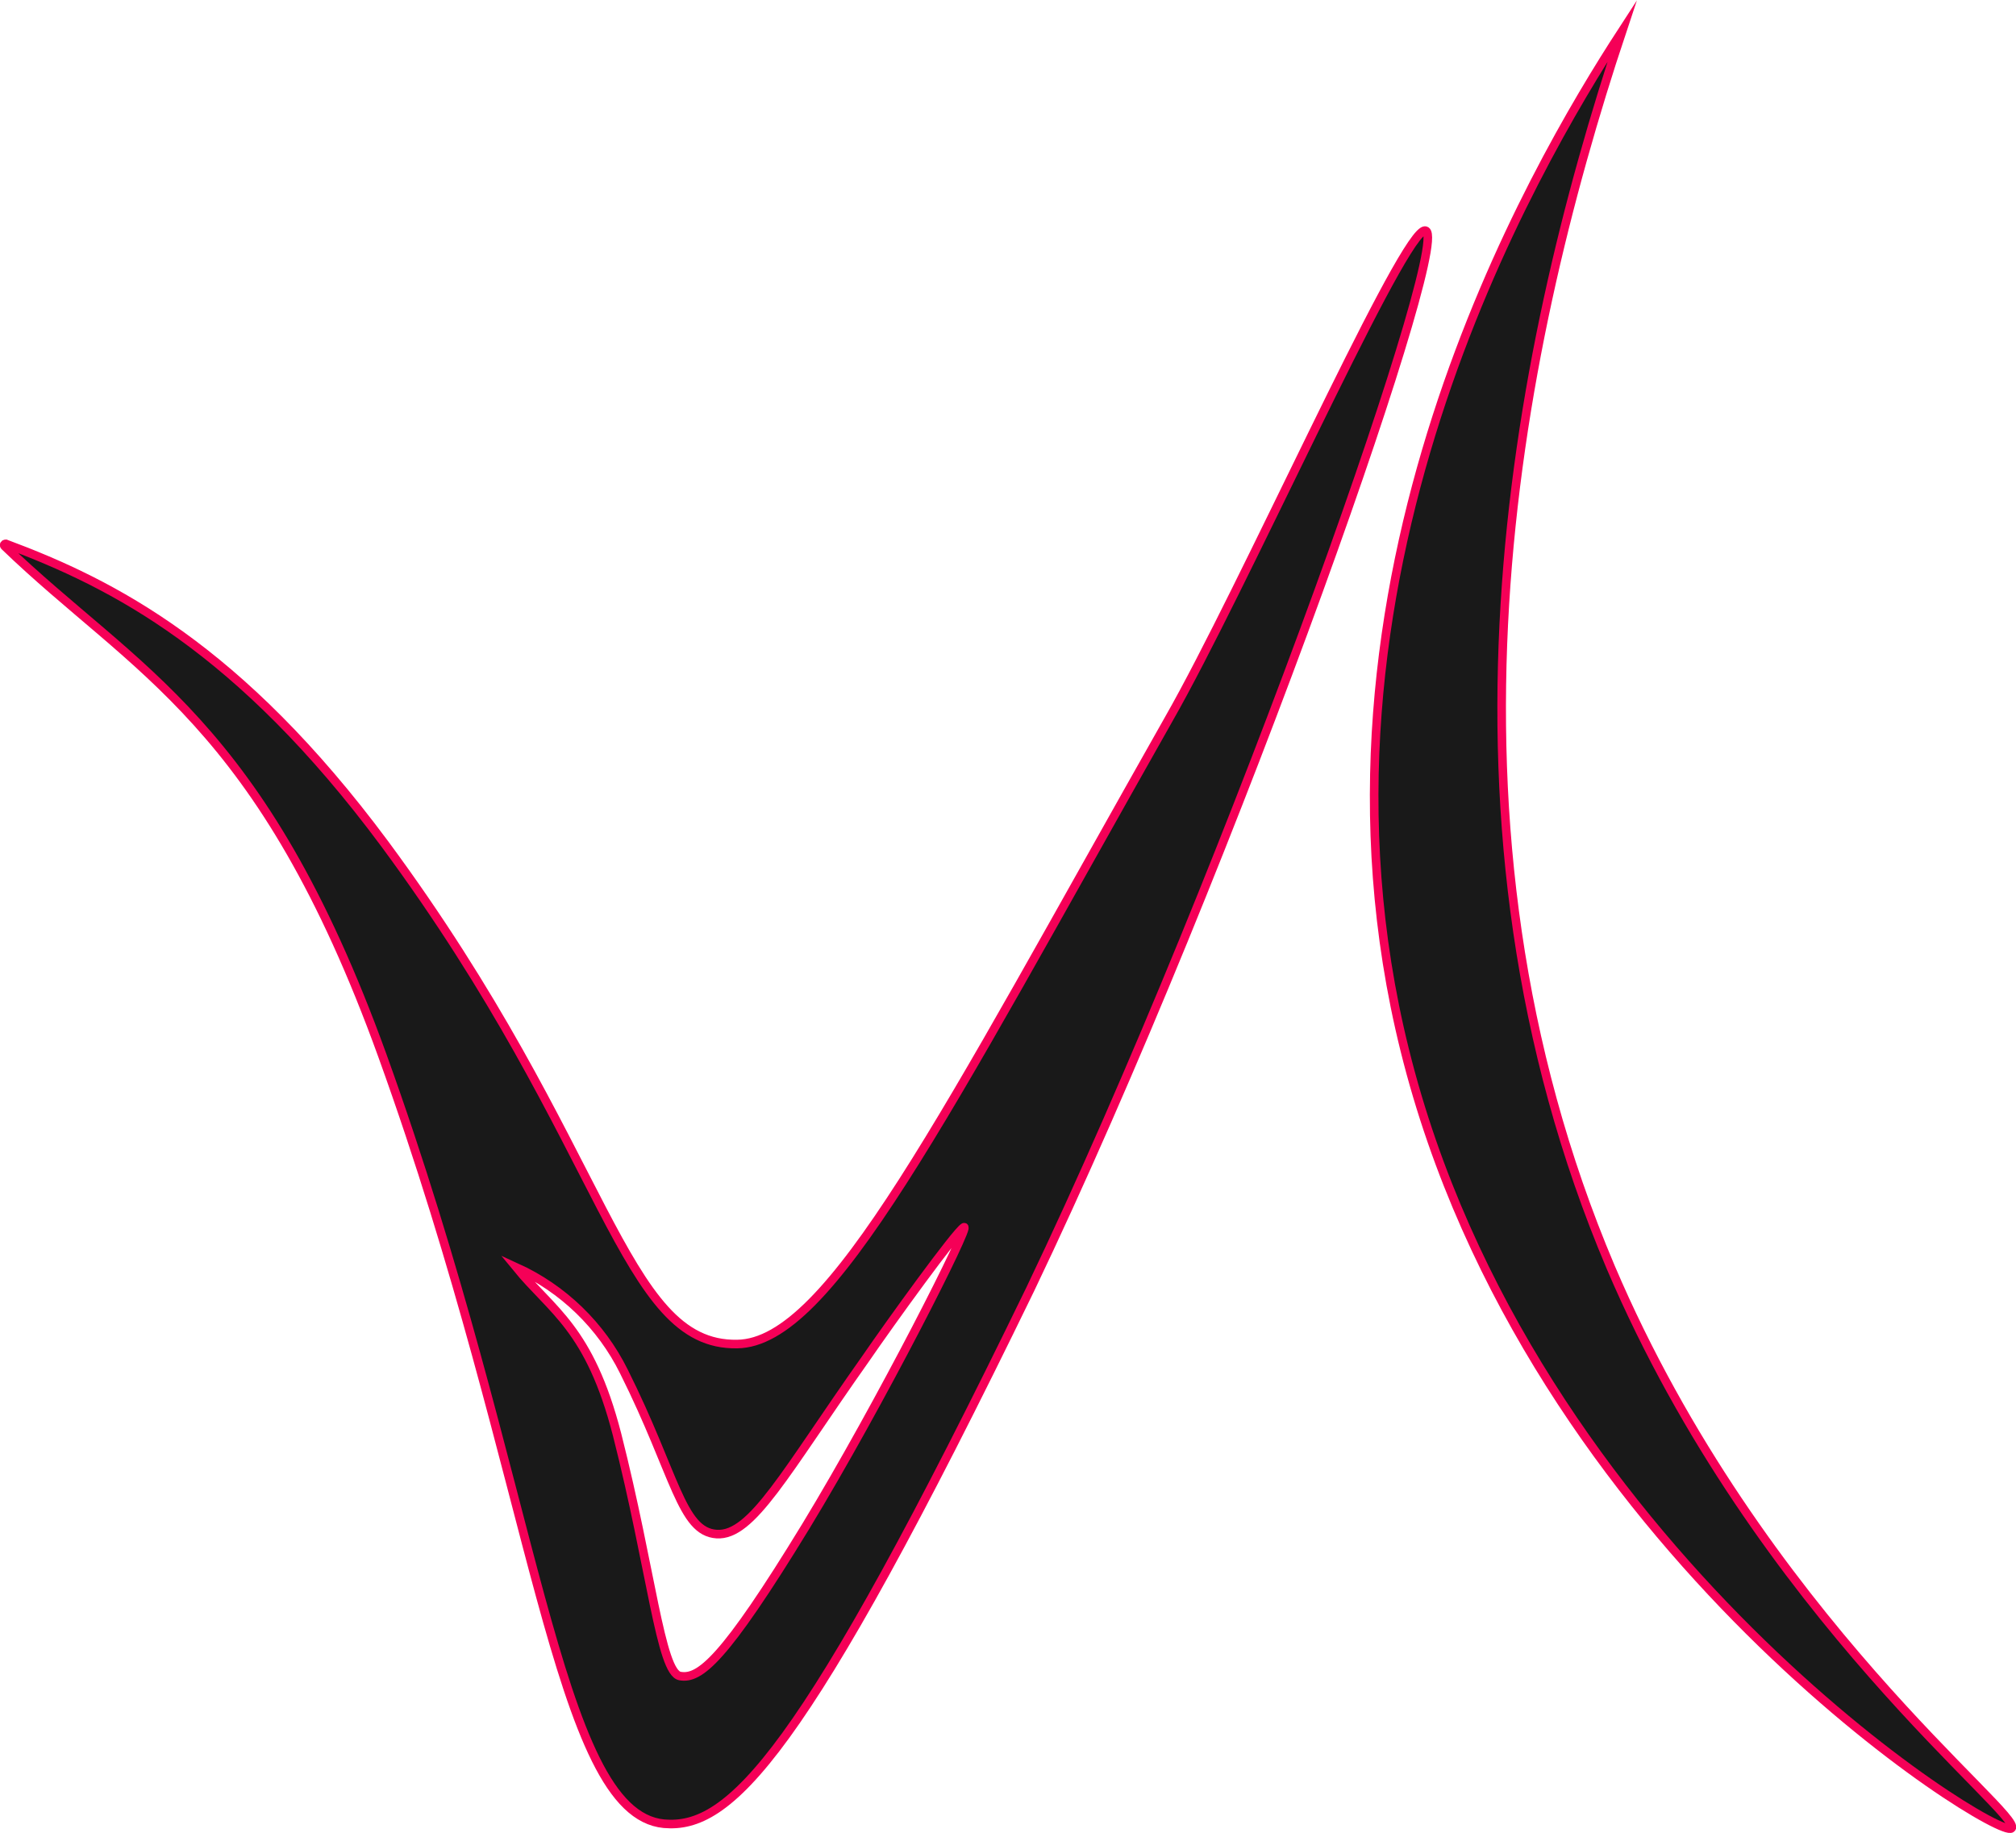
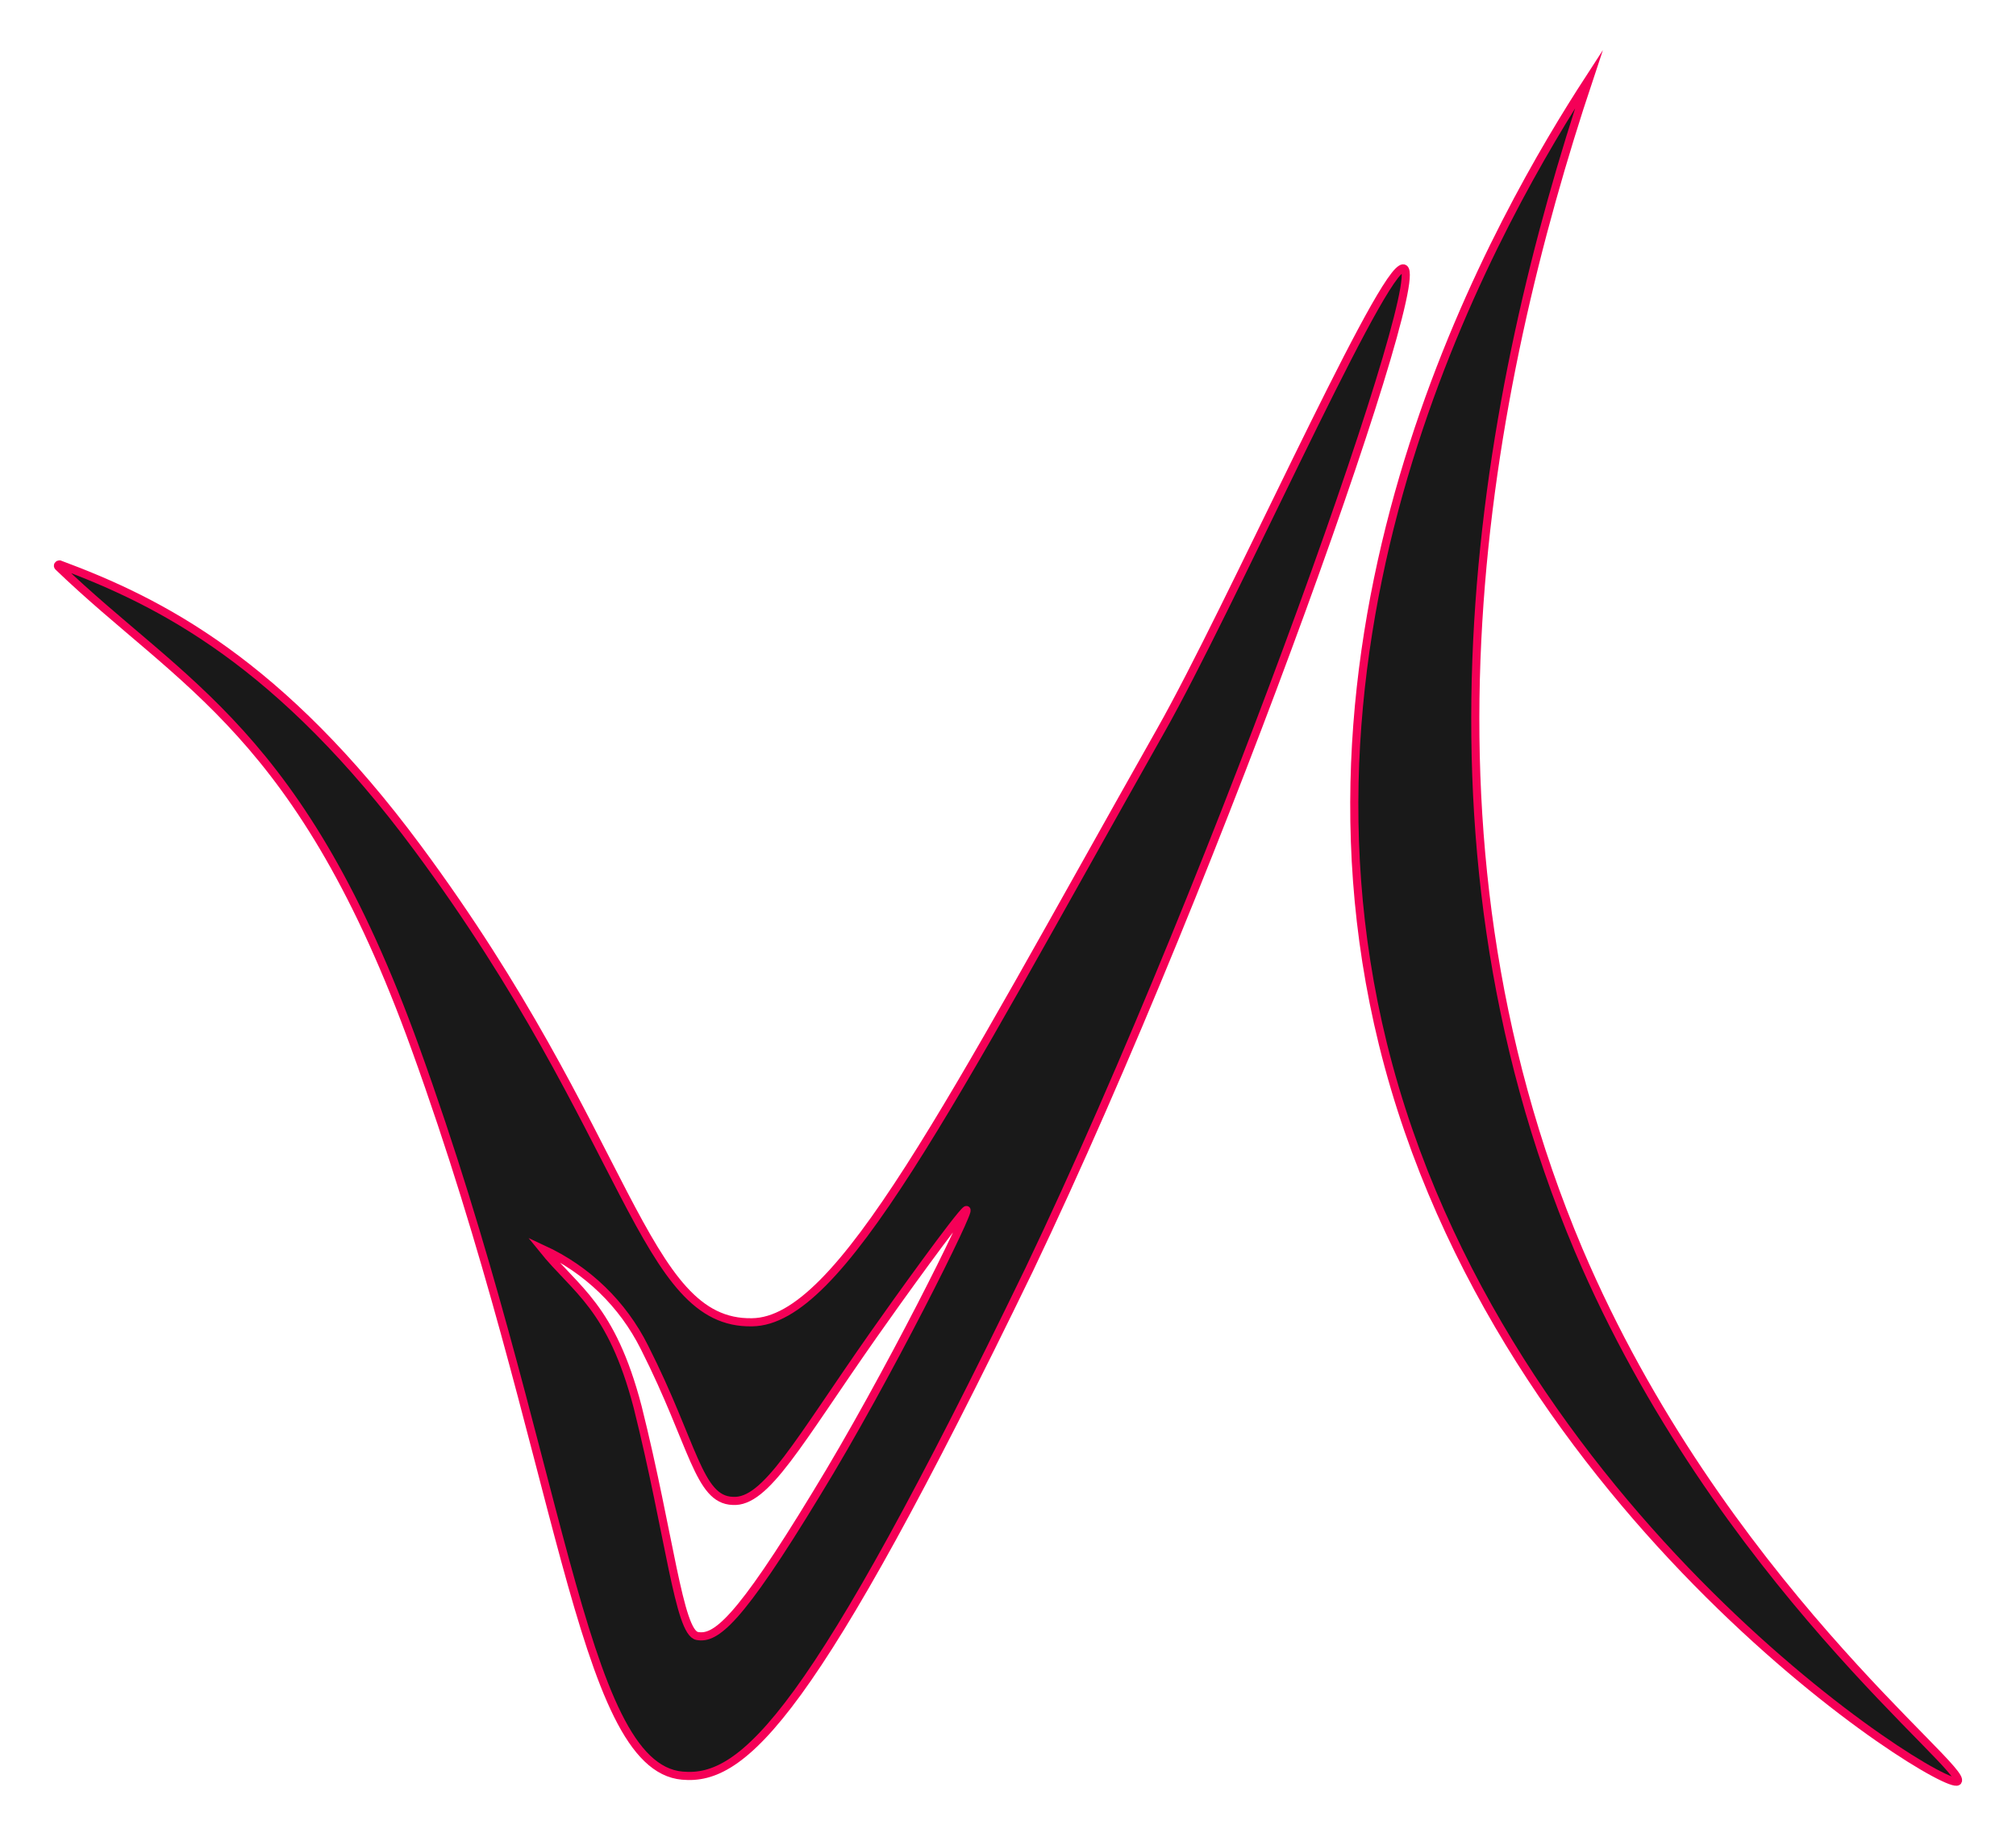
- <svg xmlns="http://www.w3.org/2000/svg" width="176.1" height="160.1" viewBox="0 0 176.1 160.1">
-   <path d="M137.2,40c-2.5,1.5-15.8,31.4-22.2,42.6-19.8,35-29.6,54.5-37.7,54.6-10.1.2-11.2-17.2-30.8-43.7C33.8,76.4,22.8,70.8,13.4,67.3c-.1,0-.2.1-.1.2,11.4,11,22.4,15.2,33,44.5,13.5,37.4,15.1,66.2,24.6,67.1,5.7.5,12-5.5,32-46.7C120.7,95.2,140.8,37.8,137.2,40ZM83.3,153.1c-7.2,11.8-9.3,13.4-11,13.1s-2.5-9.3-5.5-21.1c-2.4-9.3-5.7-10.8-8.8-14.6a19.5,19.5,0,0,1,9.4,9.1c4.5,9,5,14,8.1,14.2s6-5.4,13-15.3c2.2-3.2,7.9-11.1,8.6-11.5S89.8,142.4,83.3,153.1Z" transform="translate(-12.9 -19.8)" style="fill:#191919;stroke:#f50057;stroke-miterlimit:10;stroke-width:0.75px" />
-   <path d="M154.6,22.5c-7.8,12-29.1,48.3-19,89,10.8,43.6,51.8,69.1,53,68s-22-18.5-35-49C137.1,91.6,145.1,51,154.6,22.5Z" transform="translate(-12.9 -19.8)" style="fill:#191919;stroke:#f50057;stroke-miterlimit:10;stroke-width:0.75px" />
+ <svg xmlns="http://www.w3.org/2000/svg" version="1.1" id="Layer_1" x="0px" y="0px" width="176.1px" height="160.1px" viewBox="0 0 176.1 160.1" style="enable-background:new 0 0 176.1 160.1;" xml:space="preserve">
+   <style type="text/css">
+ 	.st0{fill:#191919;stroke:#F50057;stroke-width:0.71;stroke-miterlimit:10;}
+ </style>
+   <path class="st0" d="M122.4,23.5c-2.4,1.4-15,29.7-21,40.3c-18.7,33.1-28,51.6-35.7,51.7c-9.6,0.2-10.6-16.3-29.2-41.4  c-12-16.2-22.4-21.5-31.3-24.8c-0.1,0-0.2,0.1-0.1,0.2c10.8,10.4,21.2,14.4,31.2,42.1c12.8,35.4,14.3,62.7,23.3,63.5  c5.4,0.5,11.4-5.2,30.3-44.2C106.7,75.7,125.8,21.4,122.4,23.5z M71.3,130.5c-6.8,11.2-8.8,12.7-10.4,12.4s-2.4-8.8-5.2-20  c-2.3-8.8-5.4-10.2-8.3-13.8c3.9,1.8,7,4.8,8.9,8.6c4.3,8.5,4.7,13.3,7.7,13.4c2.9,0.2,5.7-5.1,12.3-14.5c2.1-3,7.5-10.5,8.1-10.9  S77.5,120.4,71.3,130.5z" />
+   <path class="st0" d="M138.8,6.9c-7.4,11.4-27.5,45.7-18,84.3c10.2,41.3,49,65.4,50.2,64.4c1.1-1-20.8-17.5-33.1-46.4  C122.3,72.3,129.8,33.9,138.8,6.9z" />
</svg>
